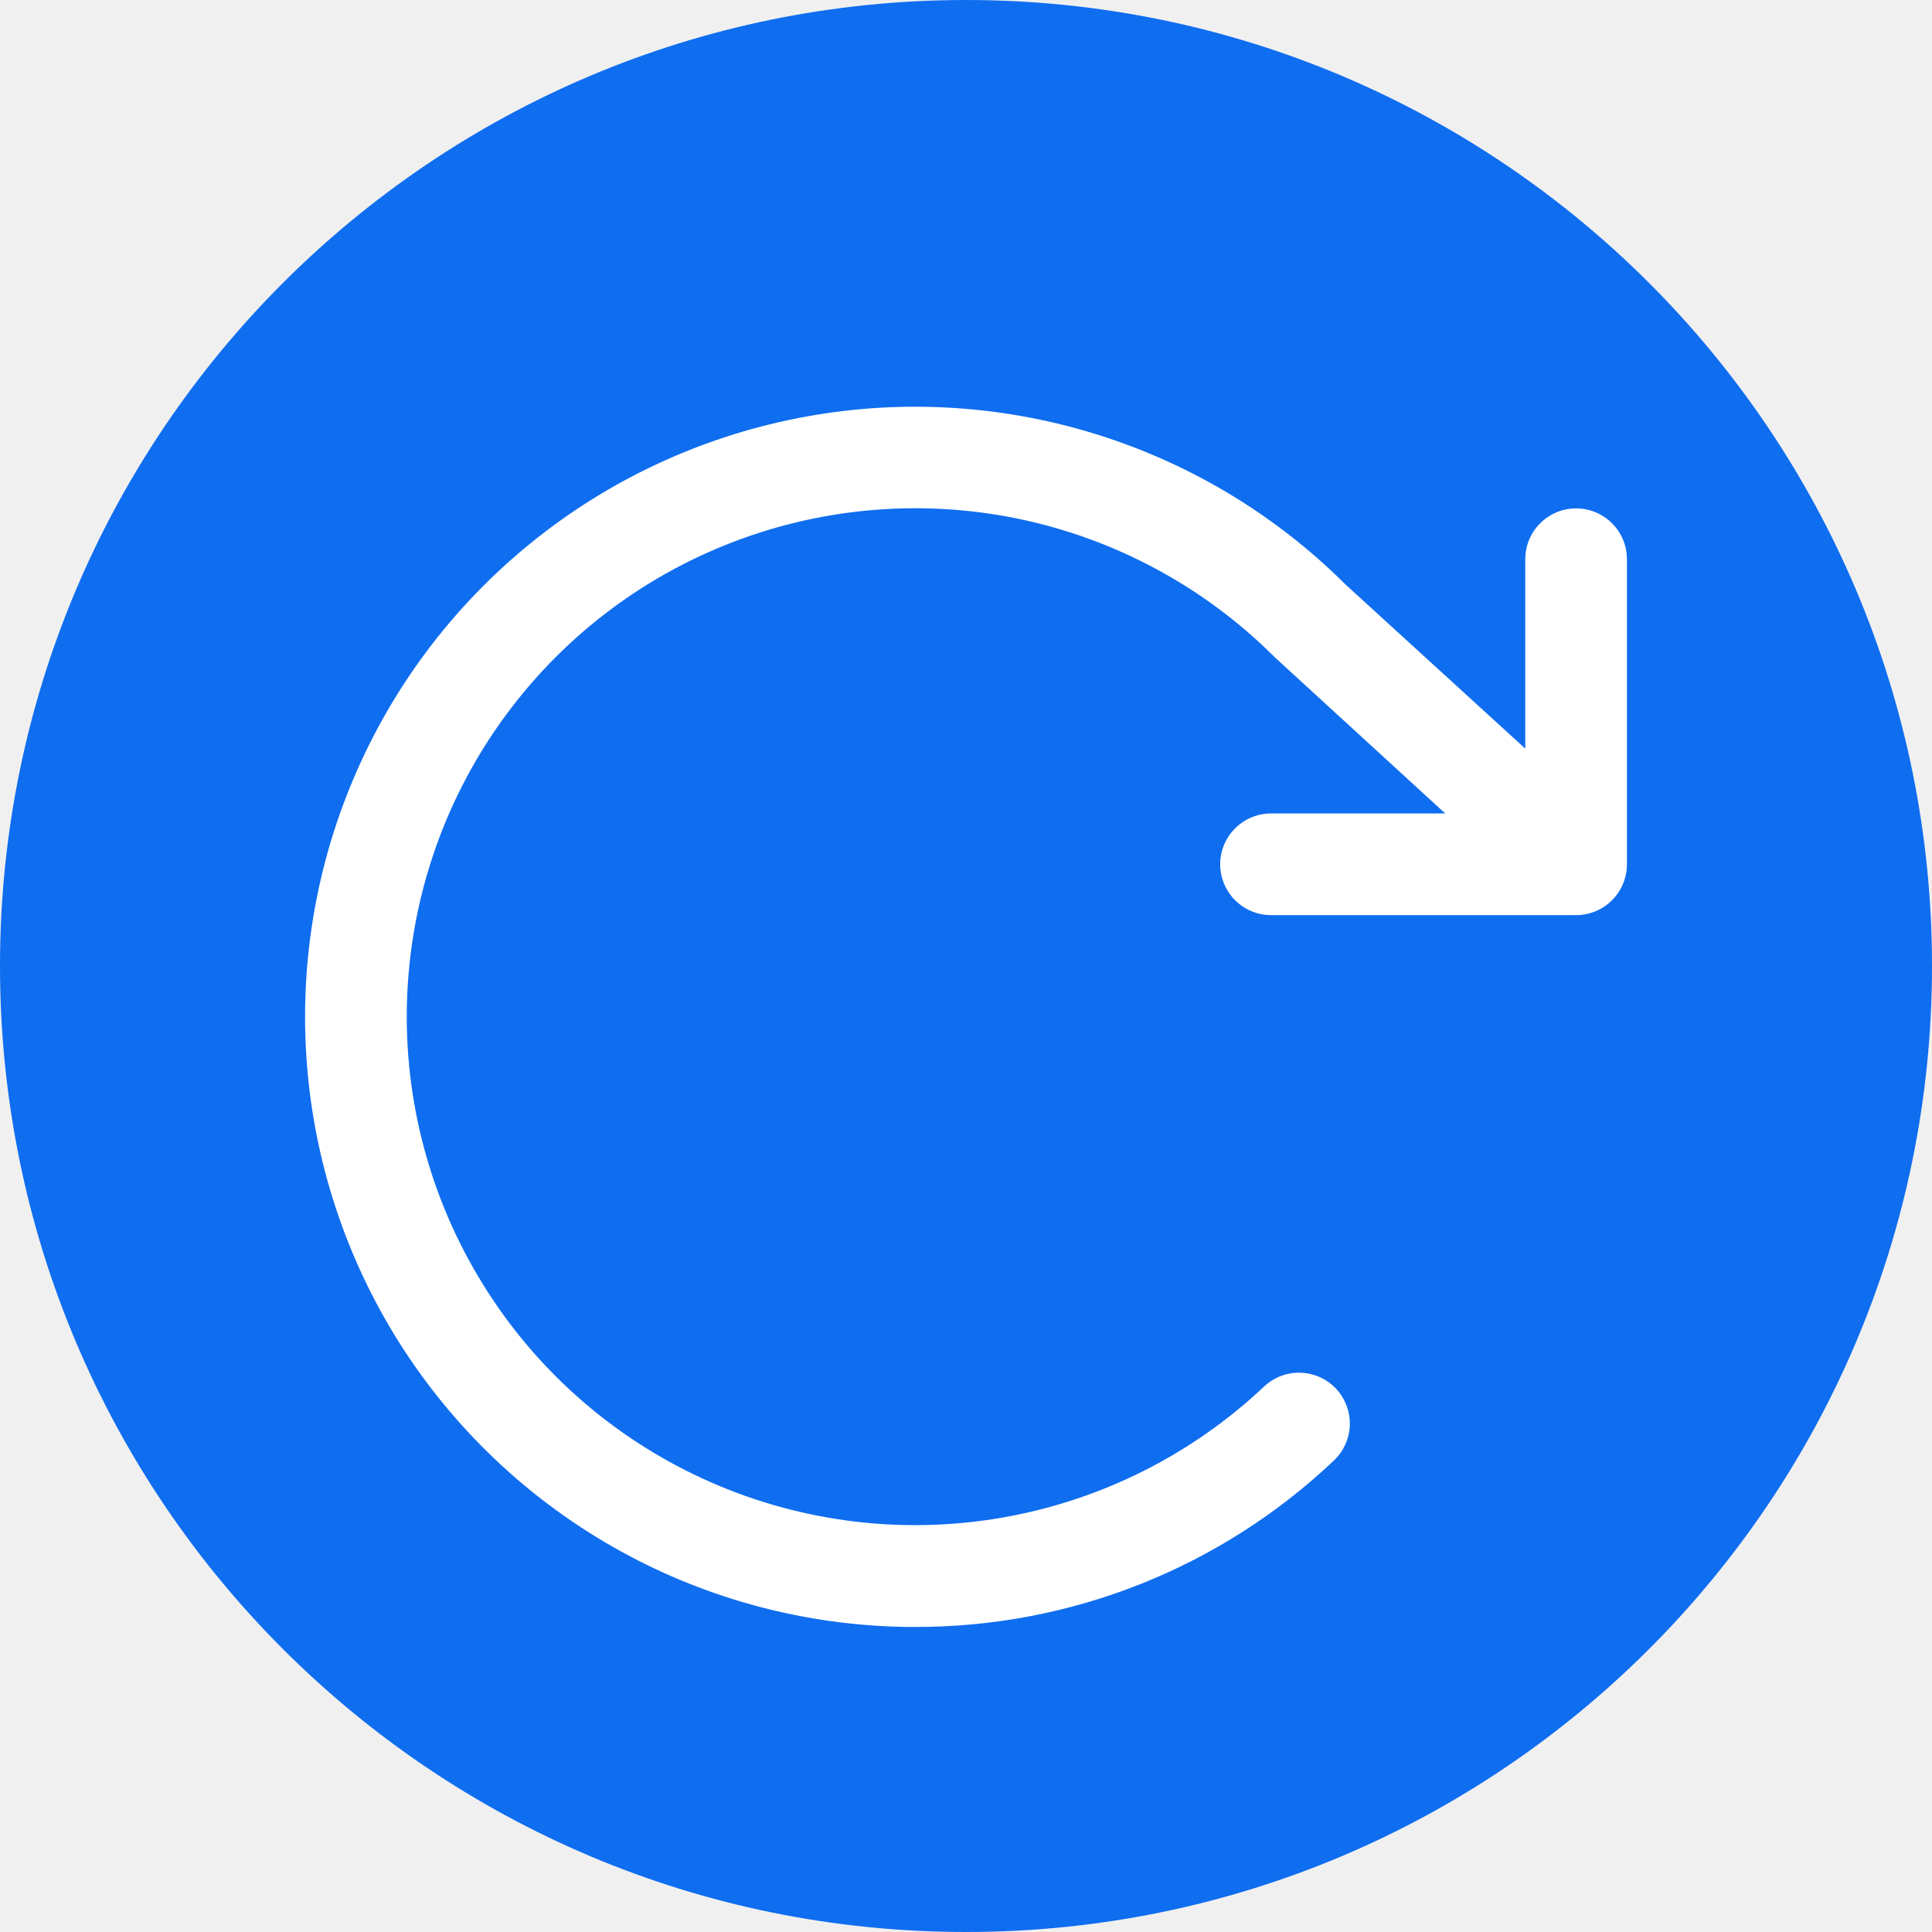
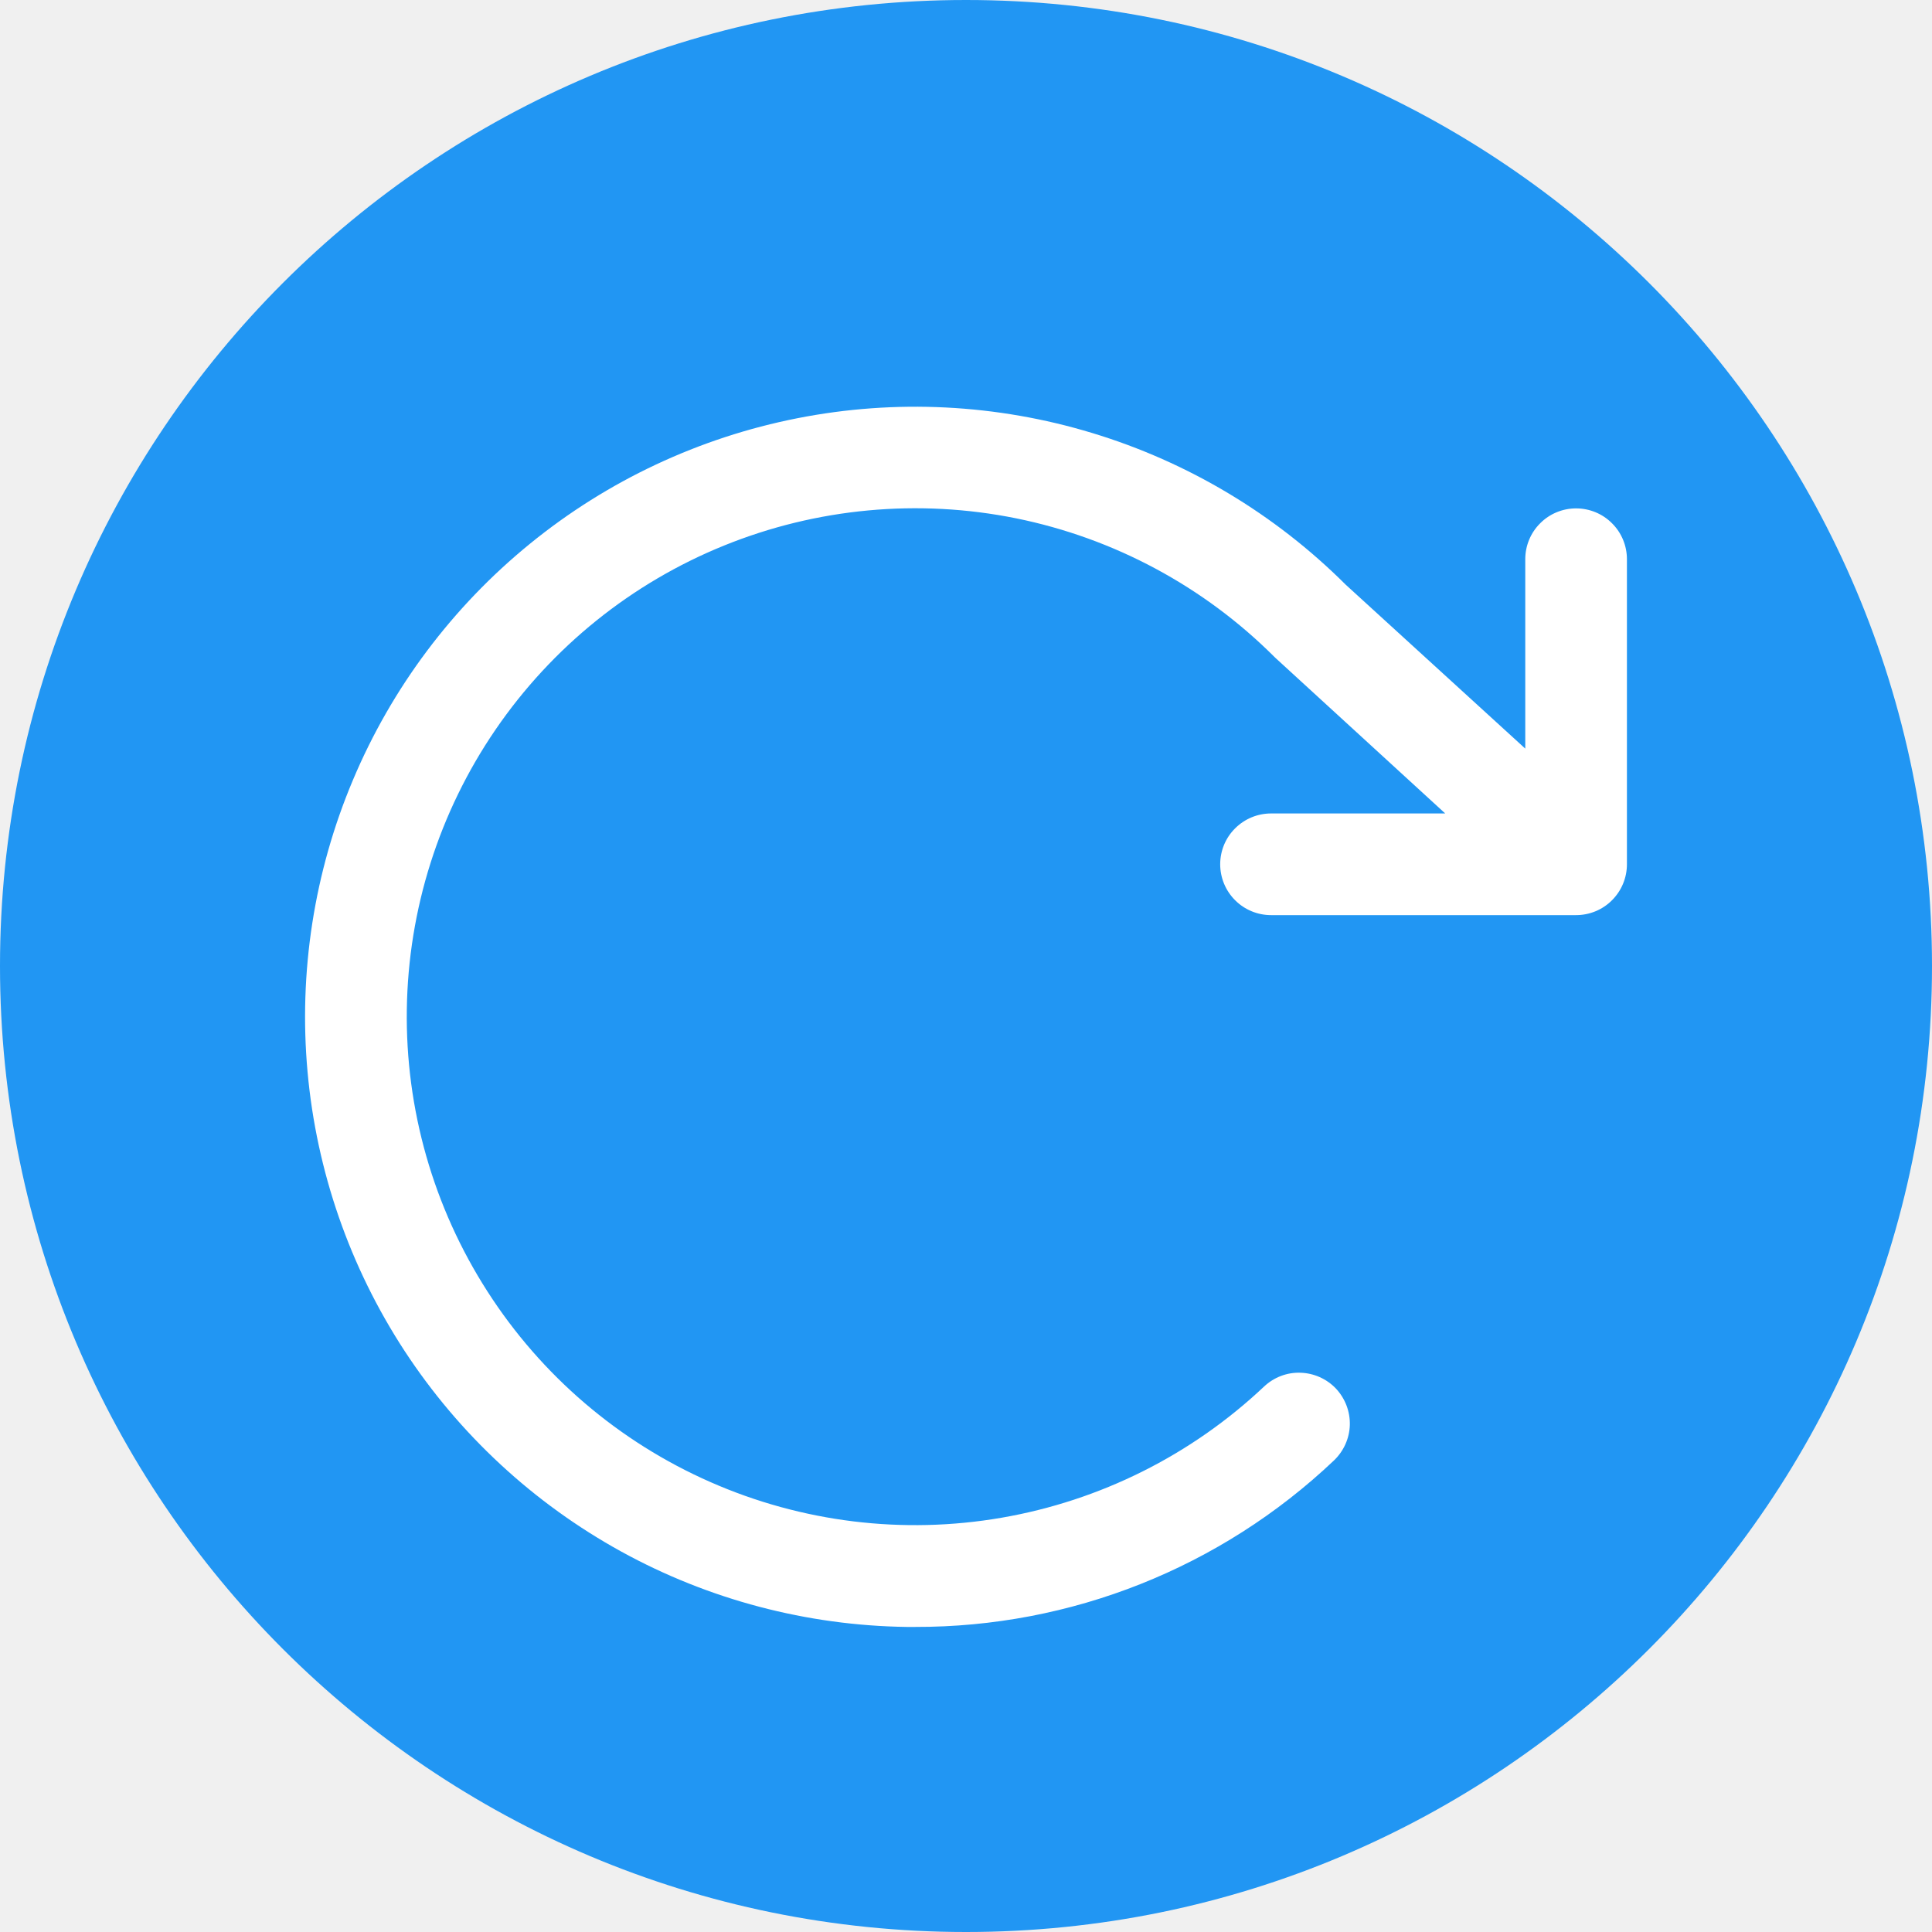
<svg xmlns="http://www.w3.org/2000/svg" width="21" height="21" viewBox="0 0 21 21" fill="none">
-   <rect width="21" height="21" rx="10.5" fill="#0F6DF0" />
+   <rect width="21" height="21" rx="10.5" fill="#2196F3" />
  <path d="M17.684 6.078V9.394C17.684 9.541 17.626 9.681 17.522 9.785C17.419 9.889 17.278 9.947 17.131 9.947H13.816C13.669 9.947 13.529 9.889 13.425 9.785C13.321 9.681 13.263 9.541 13.263 9.394C13.263 9.248 13.321 9.107 13.425 9.004C13.529 8.9 13.669 8.842 13.816 8.842H15.709L13.872 7.159L13.854 7.142C13.086 6.374 12.109 5.85 11.045 5.634C9.98 5.419 8.876 5.522 7.87 5.93C6.863 6.338 6 7.034 5.386 7.931C4.773 8.827 4.438 9.884 4.422 10.97C4.406 12.056 4.711 13.123 5.298 14.037C5.884 14.951 6.727 15.672 7.721 16.109C8.715 16.547 9.816 16.682 10.887 16.497C11.957 16.312 12.949 15.817 13.739 15.072C13.846 14.971 13.988 14.916 14.134 14.921C14.281 14.925 14.42 14.987 14.521 15.093C14.621 15.2 14.676 15.342 14.672 15.489C14.668 15.635 14.605 15.774 14.499 15.875C13.27 17.04 11.641 17.688 9.947 17.684H9.856C8.77 17.669 7.704 17.388 6.753 16.865C5.801 16.341 4.992 15.592 4.397 14.683C3.803 13.774 3.441 12.733 3.343 11.651C3.245 10.569 3.414 9.48 3.836 8.479C4.257 7.478 4.918 6.596 5.761 5.91C6.603 5.224 7.601 4.756 8.667 4.546C9.732 4.336 10.833 4.391 11.873 4.707C12.912 5.022 13.858 5.588 14.627 6.355L16.579 8.137V6.078C16.579 5.932 16.637 5.791 16.741 5.688C16.844 5.584 16.985 5.526 17.131 5.526C17.278 5.526 17.419 5.584 17.522 5.688C17.626 5.791 17.684 5.932 17.684 6.078Z" fill="white" />
</svg>
